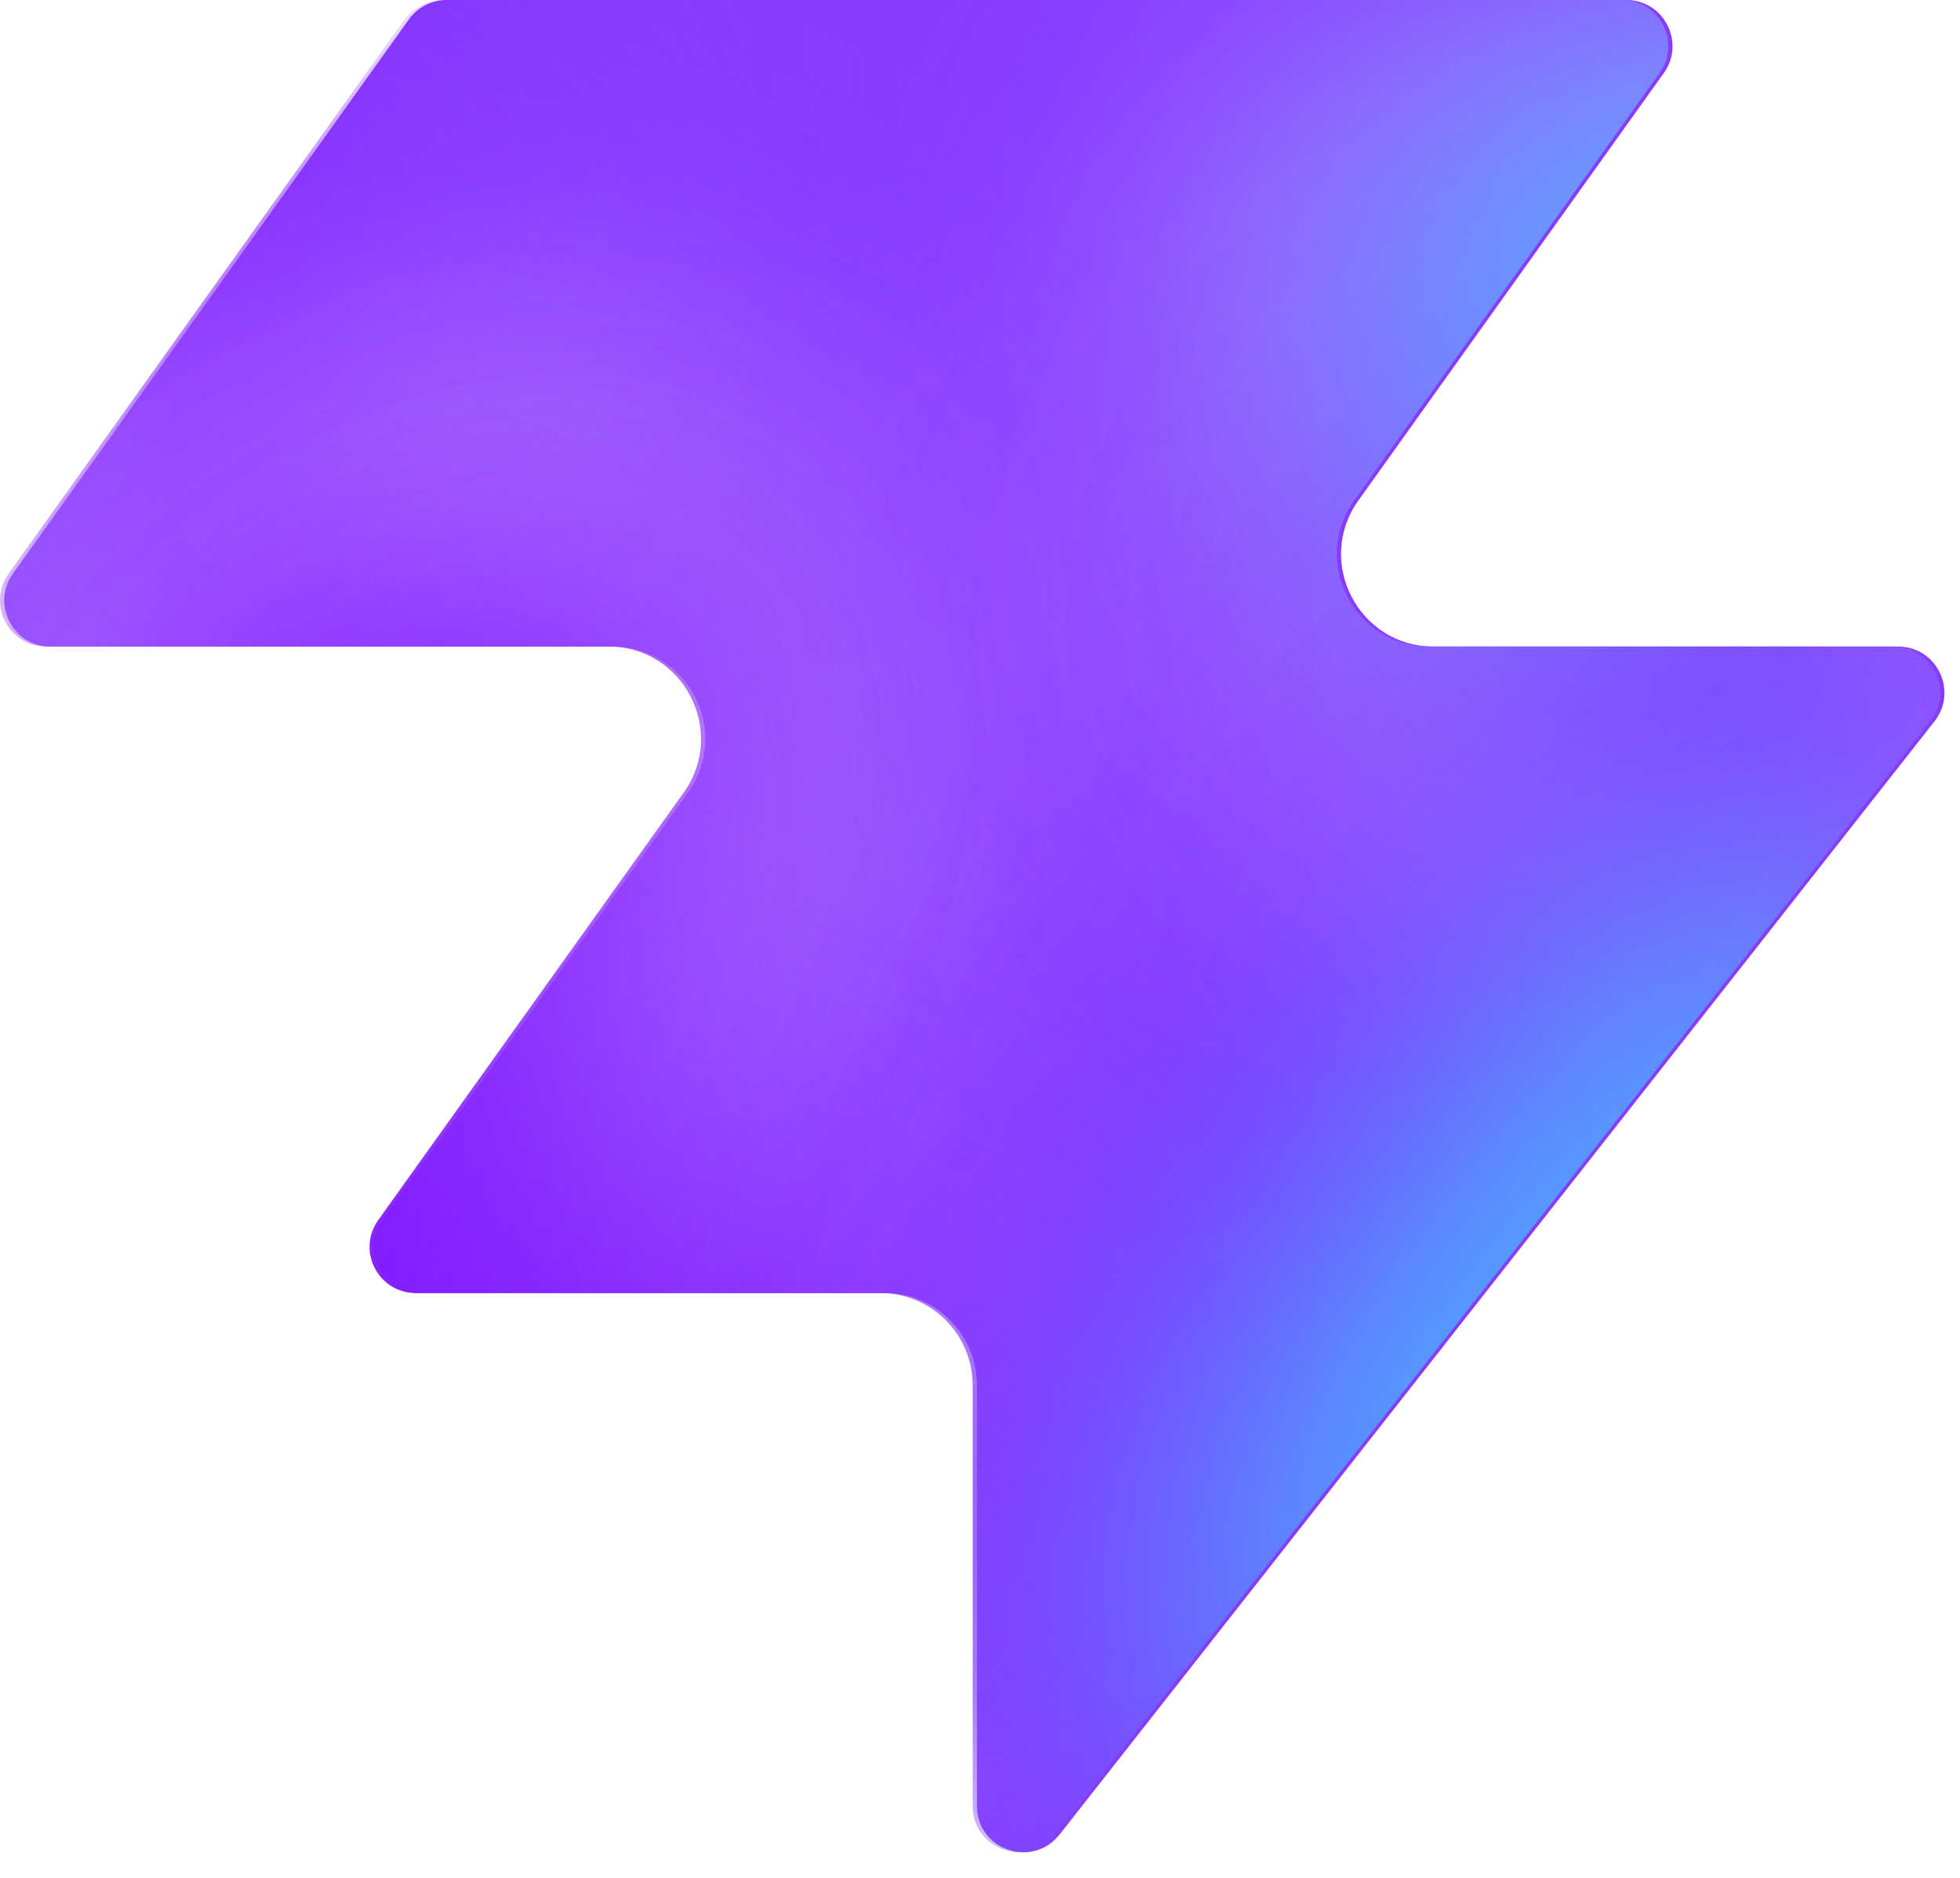
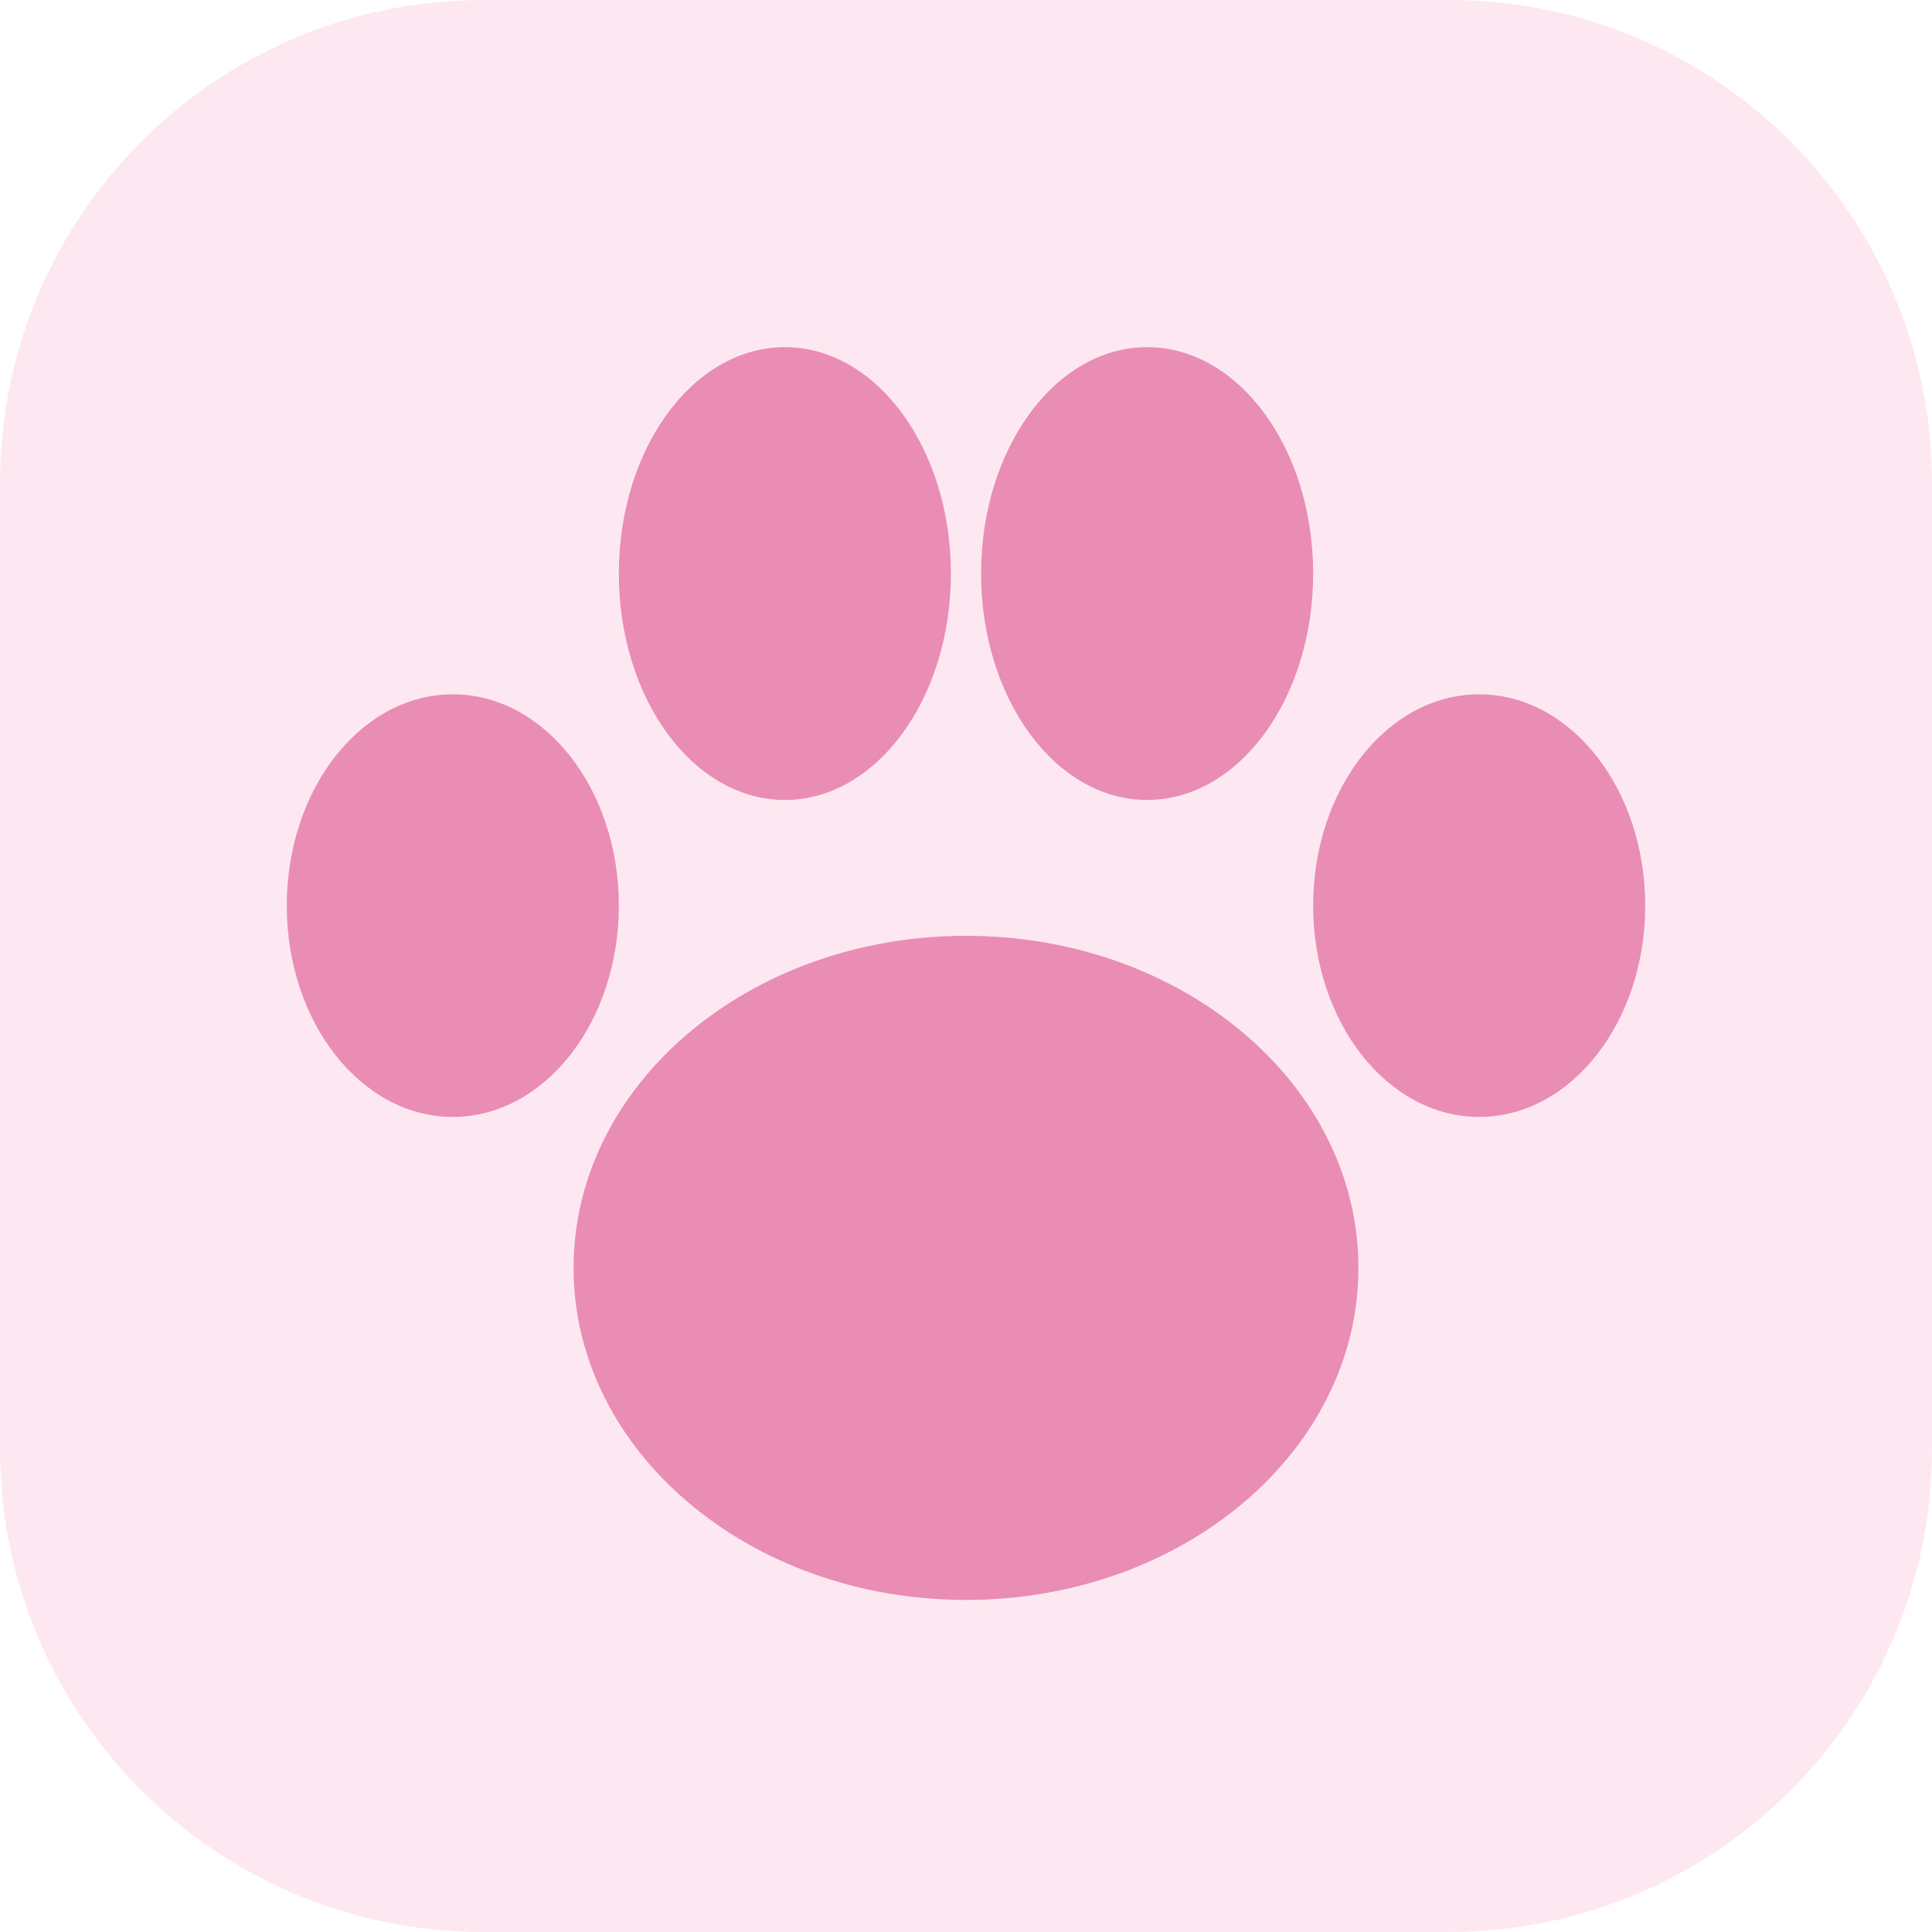
- <svg xmlns="http://www.w3.org/2000/svg" width="48" height="46" fill="none" viewBox="0 0 48 46">
-   <path fill="#863bff" d="M25.946 44.938c-.664.845-2.021.375-2.021-.698V33.937a2.26 2.26 0 0 0-2.262-2.262H10.287c-.92 0-1.456-1.04-.92-1.788l7.48-10.471c1.07-1.497 0-3.578-1.842-3.578H1.237c-.92 0-1.456-1.04-.92-1.788L10.013.474c.214-.297.556-.474.92-.474h28.894c.92 0 1.456 1.04.92 1.788l-7.48 10.471c-1.07 1.498 0 3.579 1.842 3.579h11.377c.943 0 1.473 1.088.89 1.83L25.947 44.94z" style="fill:#863bff;fill:color(display-p3 .525 .23 1);fill-opacity:1" />
-   <mask id="a" width="48" height="46" x="0" y="0" maskUnits="userSpaceOnUse" style="mask-type:alpha">
-     <path fill="#000" d="M25.842 44.938c-.664.844-2.021.375-2.021-.698V33.937a2.26 2.26 0 0 0-2.262-2.262H10.183c-.92 0-1.456-1.04-.92-1.788l7.48-10.471c1.07-1.498 0-3.579-1.842-3.579H1.133c-.92 0-1.456-1.04-.92-1.787L9.91.473c.214-.297.556-.474.92-.474h28.894c.92 0 1.456 1.04.92 1.788l-7.48 10.471c-1.07 1.498 0 3.578 1.842 3.578h11.377c.943 0 1.473 1.088.89 1.832L25.843 44.94z" style="fill:#000;fill-opacity:1" />
-   </mask>
-   <g mask="url(#a)">
-     <g filter="url(#b)">
-       <ellipse cx="5.508" cy="14.704" fill="#ede6ff" rx="5.508" ry="14.704" style="fill:#ede6ff;fill:color(display-p3 .927 .903 1);fill-opacity:1" transform="matrix(.00324 1 1 -.00324 -4.47 31.516)" />
-     </g>
-     <g filter="url(#c)">
-       <ellipse cx="10.399" cy="29.851" fill="#ede6ff" rx="10.399" ry="29.851" style="fill:#ede6ff;fill:color(display-p3 .927 .903 1);fill-opacity:1" transform="matrix(.00324 1 1 -.00324 -39.328 7.883)" />
-     </g>
-     <g filter="url(#d)">
-       <ellipse cx="5.508" cy="30.487" fill="#7e14ff" rx="5.508" ry="30.487" style="fill:#7e14ff;fill:color(display-p3 .492 .077 1);fill-opacity:1" transform="rotate(89.814 -25.913 -14.639)scale(1 -1)" />
-     </g>
-     <g filter="url(#e)">
-       <ellipse cx="5.508" cy="30.599" fill="#7e14ff" rx="5.508" ry="30.599" style="fill:#7e14ff;fill:color(display-p3 .492 .077 1);fill-opacity:1" transform="rotate(89.814 -32.644 -3.334)scale(1 -1)" />
-     </g>
-     <g filter="url(#f)">
-       <ellipse cx="5.508" cy="30.599" fill="#7e14ff" rx="5.508" ry="30.599" style="fill:#7e14ff;fill:color(display-p3 .492 .077 1);fill-opacity:1" transform="matrix(.00324 1 1 -.00324 -34.34 30.47)" />
-     </g>
-     <g filter="url(#g)">
-       <ellipse cx="14.072" cy="22.078" fill="#ede6ff" rx="14.072" ry="22.078" style="fill:#ede6ff;fill:color(display-p3 .927 .903 1);fill-opacity:1" transform="rotate(93.35 24.506 48.493)scale(-1 1)" />
-     </g>
-     <g filter="url(#h)">
-       <ellipse cx="3.47" cy="21.501" fill="#7e14ff" rx="3.47" ry="21.501" style="fill:#7e14ff;fill:color(display-p3 .492 .077 1);fill-opacity:1" transform="rotate(89.009 28.708 47.59)scale(-1 1)" />
-     </g>
-     <g filter="url(#i)">
-       <ellipse cx="3.47" cy="21.501" fill="#7e14ff" rx="3.47" ry="21.501" style="fill:#7e14ff;fill:color(display-p3 .492 .077 1);fill-opacity:1" transform="rotate(89.009 28.708 47.59)scale(-1 1)" />
-     </g>
-     <g filter="url(#j)">
-       <ellipse cx=".387" cy="8.972" fill="#7e14ff" rx="4.407" ry="29.108" style="fill:#7e14ff;fill:color(display-p3 .492 .077 1);fill-opacity:1" transform="rotate(39.51 .387 8.972)" />
-     </g>
-     <g filter="url(#k)">
-       <ellipse cx="47.523" cy="-6.092" fill="#7e14ff" rx="4.407" ry="29.108" style="fill:#7e14ff;fill:color(display-p3 .492 .077 1);fill-opacity:1" transform="rotate(37.892 47.523 -6.092)" />
-     </g>
-     <g filter="url(#l)">
-       <ellipse cx="41.412" cy="6.333" fill="#47bfff" rx="5.971" ry="9.665" style="fill:#47bfff;fill:color(display-p3 .28 .748 1);fill-opacity:1" transform="rotate(37.892 41.412 6.333)" />
-     </g>
-     <g filter="url(#m)">
-       <ellipse cx="-1.879" cy="38.332" fill="#7e14ff" rx="4.407" ry="29.108" style="fill:#7e14ff;fill:color(display-p3 .492 .077 1);fill-opacity:1" transform="rotate(37.892 -1.88 38.332)" />
-     </g>
-     <g filter="url(#n)">
-       <ellipse cx="-1.879" cy="38.332" fill="#7e14ff" rx="4.407" ry="29.108" style="fill:#7e14ff;fill:color(display-p3 .492 .077 1);fill-opacity:1" transform="rotate(37.892 -1.88 38.332)" />
-     </g>
-     <g filter="url(#o)">
-       <ellipse cx="35.651" cy="29.907" fill="#7e14ff" rx="4.407" ry="29.108" style="fill:#7e14ff;fill:color(display-p3 .492 .077 1);fill-opacity:1" transform="rotate(37.892 35.651 29.907)" />
-     </g>
-     <g filter="url(#p)">
-       <ellipse cx="38.418" cy="32.4" fill="#47bfff" rx="5.971" ry="15.297" style="fill:#47bfff;fill:color(display-p3 .28 .748 1);fill-opacity:1" transform="rotate(37.892 38.418 32.4)" />
-     </g>
+ <svg xmlns="http://www.w3.org/2000/svg" viewBox="0 0 64 64">
+   <rect width="64" height="64" rx="16" fill="#FDE8F1" />
+   <g fill="#E98DB5">
+     <ellipse cx="32" cy="42" rx="13" ry="11" />
+     <ellipse cx="15" cy="30" rx="5.5" ry="7" />
+     <ellipse cx="26" cy="19" rx="5.5" ry="7.5" />
+     <ellipse cx="38" cy="19" rx="5.5" ry="7.5" />
+     <ellipse cx="49" cy="30" rx="5.5" ry="7" />
  </g>
-   <defs>
-     <filter id="b" width="60.045" height="41.654" x="-19.77" y="16.149" color-interpolation-filters="sRGB" filterUnits="userSpaceOnUse">
-       <feFlood flood-opacity="0" result="BackgroundImageFix" />
-       <feBlend in="SourceGraphic" in2="BackgroundImageFix" result="shape" />
-       <feGaussianBlur result="effect1_foregroundBlur_2002_17158" stdDeviation="7.659" />
-     </filter>
-     <filter id="c" width="90.34" height="51.437" x="-54.613" y="-7.533" color-interpolation-filters="sRGB" filterUnits="userSpaceOnUse">
-       <feFlood flood-opacity="0" result="BackgroundImageFix" />
-       <feBlend in="SourceGraphic" in2="BackgroundImageFix" result="shape" />
-       <feGaussianBlur result="effect1_foregroundBlur_2002_17158" stdDeviation="7.659" />
-     </filter>
-     <filter id="d" width="79.355" height="29.4" x="-49.64" y="2.03" color-interpolation-filters="sRGB" filterUnits="userSpaceOnUse">
-       <feFlood flood-opacity="0" result="BackgroundImageFix" />
-       <feBlend in="SourceGraphic" in2="BackgroundImageFix" result="shape" />
-       <feGaussianBlur result="effect1_foregroundBlur_2002_17158" stdDeviation="4.596" />
-     </filter>
-     <filter id="e" width="79.579" height="29.4" x="-45.045" y="20.029" color-interpolation-filters="sRGB" filterUnits="userSpaceOnUse">
-       <feFlood flood-opacity="0" result="BackgroundImageFix" />
-       <feBlend in="SourceGraphic" in2="BackgroundImageFix" result="shape" />
-       <feGaussianBlur result="effect1_foregroundBlur_2002_17158" stdDeviation="4.596" />
-     </filter>
-     <filter id="f" width="79.579" height="29.4" x="-43.513" y="21.178" color-interpolation-filters="sRGB" filterUnits="userSpaceOnUse">
-       <feFlood flood-opacity="0" result="BackgroundImageFix" />
-       <feBlend in="SourceGraphic" in2="BackgroundImageFix" result="shape" />
-       <feGaussianBlur result="effect1_foregroundBlur_2002_17158" stdDeviation="4.596" />
-     </filter>
-     <filter id="g" width="74.749" height="58.852" x="15.756" y="-17.901" color-interpolation-filters="sRGB" filterUnits="userSpaceOnUse">
-       <feFlood flood-opacity="0" result="BackgroundImageFix" />
-       <feBlend in="SourceGraphic" in2="BackgroundImageFix" result="shape" />
-       <feGaussianBlur result="effect1_foregroundBlur_2002_17158" stdDeviation="7.659" />
-     </filter>
-     <filter id="h" width="61.377" height="25.362" x="23.548" y="2.284" color-interpolation-filters="sRGB" filterUnits="userSpaceOnUse">
-       <feFlood flood-opacity="0" result="BackgroundImageFix" />
-       <feBlend in="SourceGraphic" in2="BackgroundImageFix" result="shape" />
-       <feGaussianBlur result="effect1_foregroundBlur_2002_17158" stdDeviation="4.596" />
-     </filter>
-     <filter id="i" width="61.377" height="25.362" x="23.548" y="2.284" color-interpolation-filters="sRGB" filterUnits="userSpaceOnUse">
-       <feFlood flood-opacity="0" result="BackgroundImageFix" />
-       <feBlend in="SourceGraphic" in2="BackgroundImageFix" result="shape" />
-       <feGaussianBlur result="effect1_foregroundBlur_2002_17158" stdDeviation="4.596" />
-     </filter>
-     <filter id="j" width="56.045" height="63.649" x="-27.636" y="-22.853" color-interpolation-filters="sRGB" filterUnits="userSpaceOnUse">
-       <feFlood flood-opacity="0" result="BackgroundImageFix" />
-       <feBlend in="SourceGraphic" in2="BackgroundImageFix" result="shape" />
-       <feGaussianBlur result="effect1_foregroundBlur_2002_17158" stdDeviation="4.596" />
-     </filter>
-     <filter id="k" width="54.814" height="64.646" x="20.116" y="-38.415" color-interpolation-filters="sRGB" filterUnits="userSpaceOnUse">
-       <feFlood flood-opacity="0" result="BackgroundImageFix" />
-       <feBlend in="SourceGraphic" in2="BackgroundImageFix" result="shape" />
-       <feGaussianBlur result="effect1_foregroundBlur_2002_17158" stdDeviation="4.596" />
-     </filter>
-     <filter id="l" width="33.541" height="35.313" x="24.641" y="-11.323" color-interpolation-filters="sRGB" filterUnits="userSpaceOnUse">
-       <feFlood flood-opacity="0" result="BackgroundImageFix" />
-       <feBlend in="SourceGraphic" in2="BackgroundImageFix" result="shape" />
-       <feGaussianBlur result="effect1_foregroundBlur_2002_17158" stdDeviation="4.596" />
-     </filter>
-     <filter id="m" width="54.814" height="64.646" x="-29.286" y="6.009" color-interpolation-filters="sRGB" filterUnits="userSpaceOnUse">
-       <feFlood flood-opacity="0" result="BackgroundImageFix" />
-       <feBlend in="SourceGraphic" in2="BackgroundImageFix" result="shape" />
-       <feGaussianBlur result="effect1_foregroundBlur_2002_17158" stdDeviation="4.596" />
-     </filter>
-     <filter id="n" width="54.814" height="64.646" x="-29.286" y="6.009" color-interpolation-filters="sRGB" filterUnits="userSpaceOnUse">
-       <feFlood flood-opacity="0" result="BackgroundImageFix" />
-       <feBlend in="SourceGraphic" in2="BackgroundImageFix" result="shape" />
-       <feGaussianBlur result="effect1_foregroundBlur_2002_17158" stdDeviation="4.596" />
-     </filter>
-     <filter id="o" width="54.814" height="64.646" x="8.244" y="-2.416" color-interpolation-filters="sRGB" filterUnits="userSpaceOnUse">
-       <feFlood flood-opacity="0" result="BackgroundImageFix" />
-       <feBlend in="SourceGraphic" in2="BackgroundImageFix" result="shape" />
-       <feGaussianBlur result="effect1_foregroundBlur_2002_17158" stdDeviation="4.596" />
-     </filter>
-     <filter id="p" width="39.409" height="43.623" x="18.713" y="10.588" color-interpolation-filters="sRGB" filterUnits="userSpaceOnUse">
-       <feFlood flood-opacity="0" result="BackgroundImageFix" />
-       <feBlend in="SourceGraphic" in2="BackgroundImageFix" result="shape" />
-       <feGaussianBlur result="effect1_foregroundBlur_2002_17158" stdDeviation="4.596" />
-     </filter>
-   </defs>
</svg>
